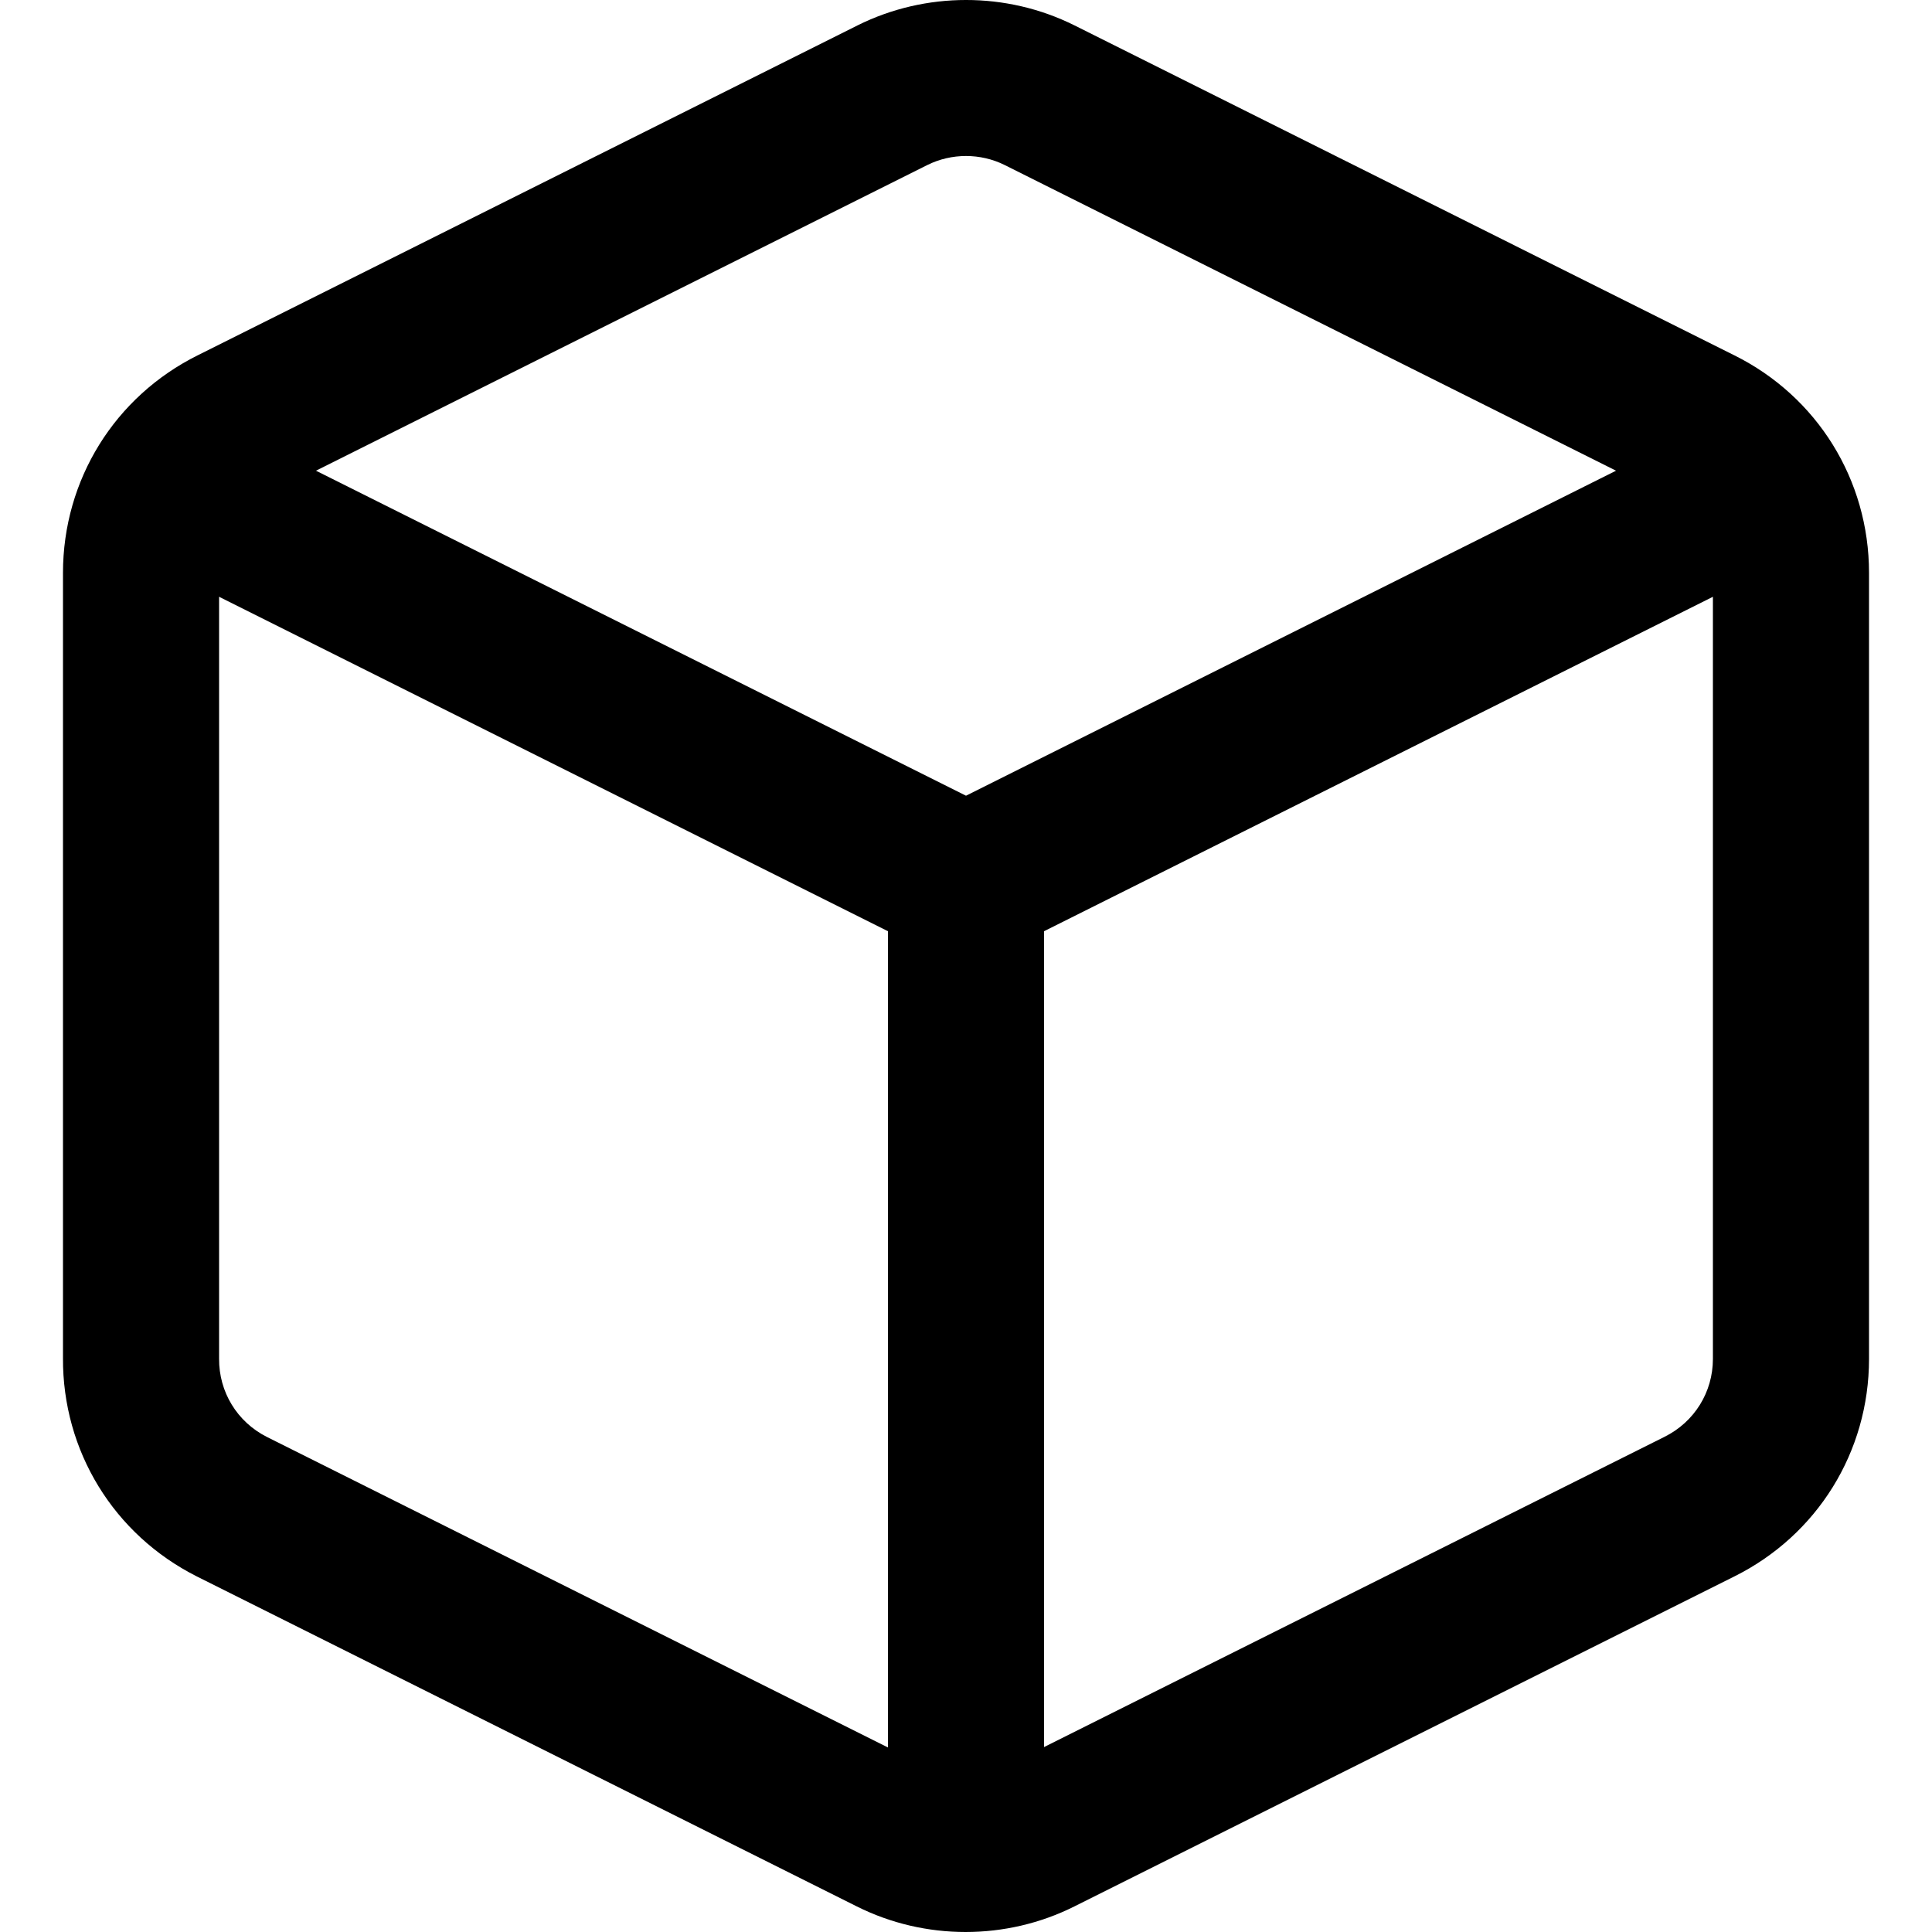
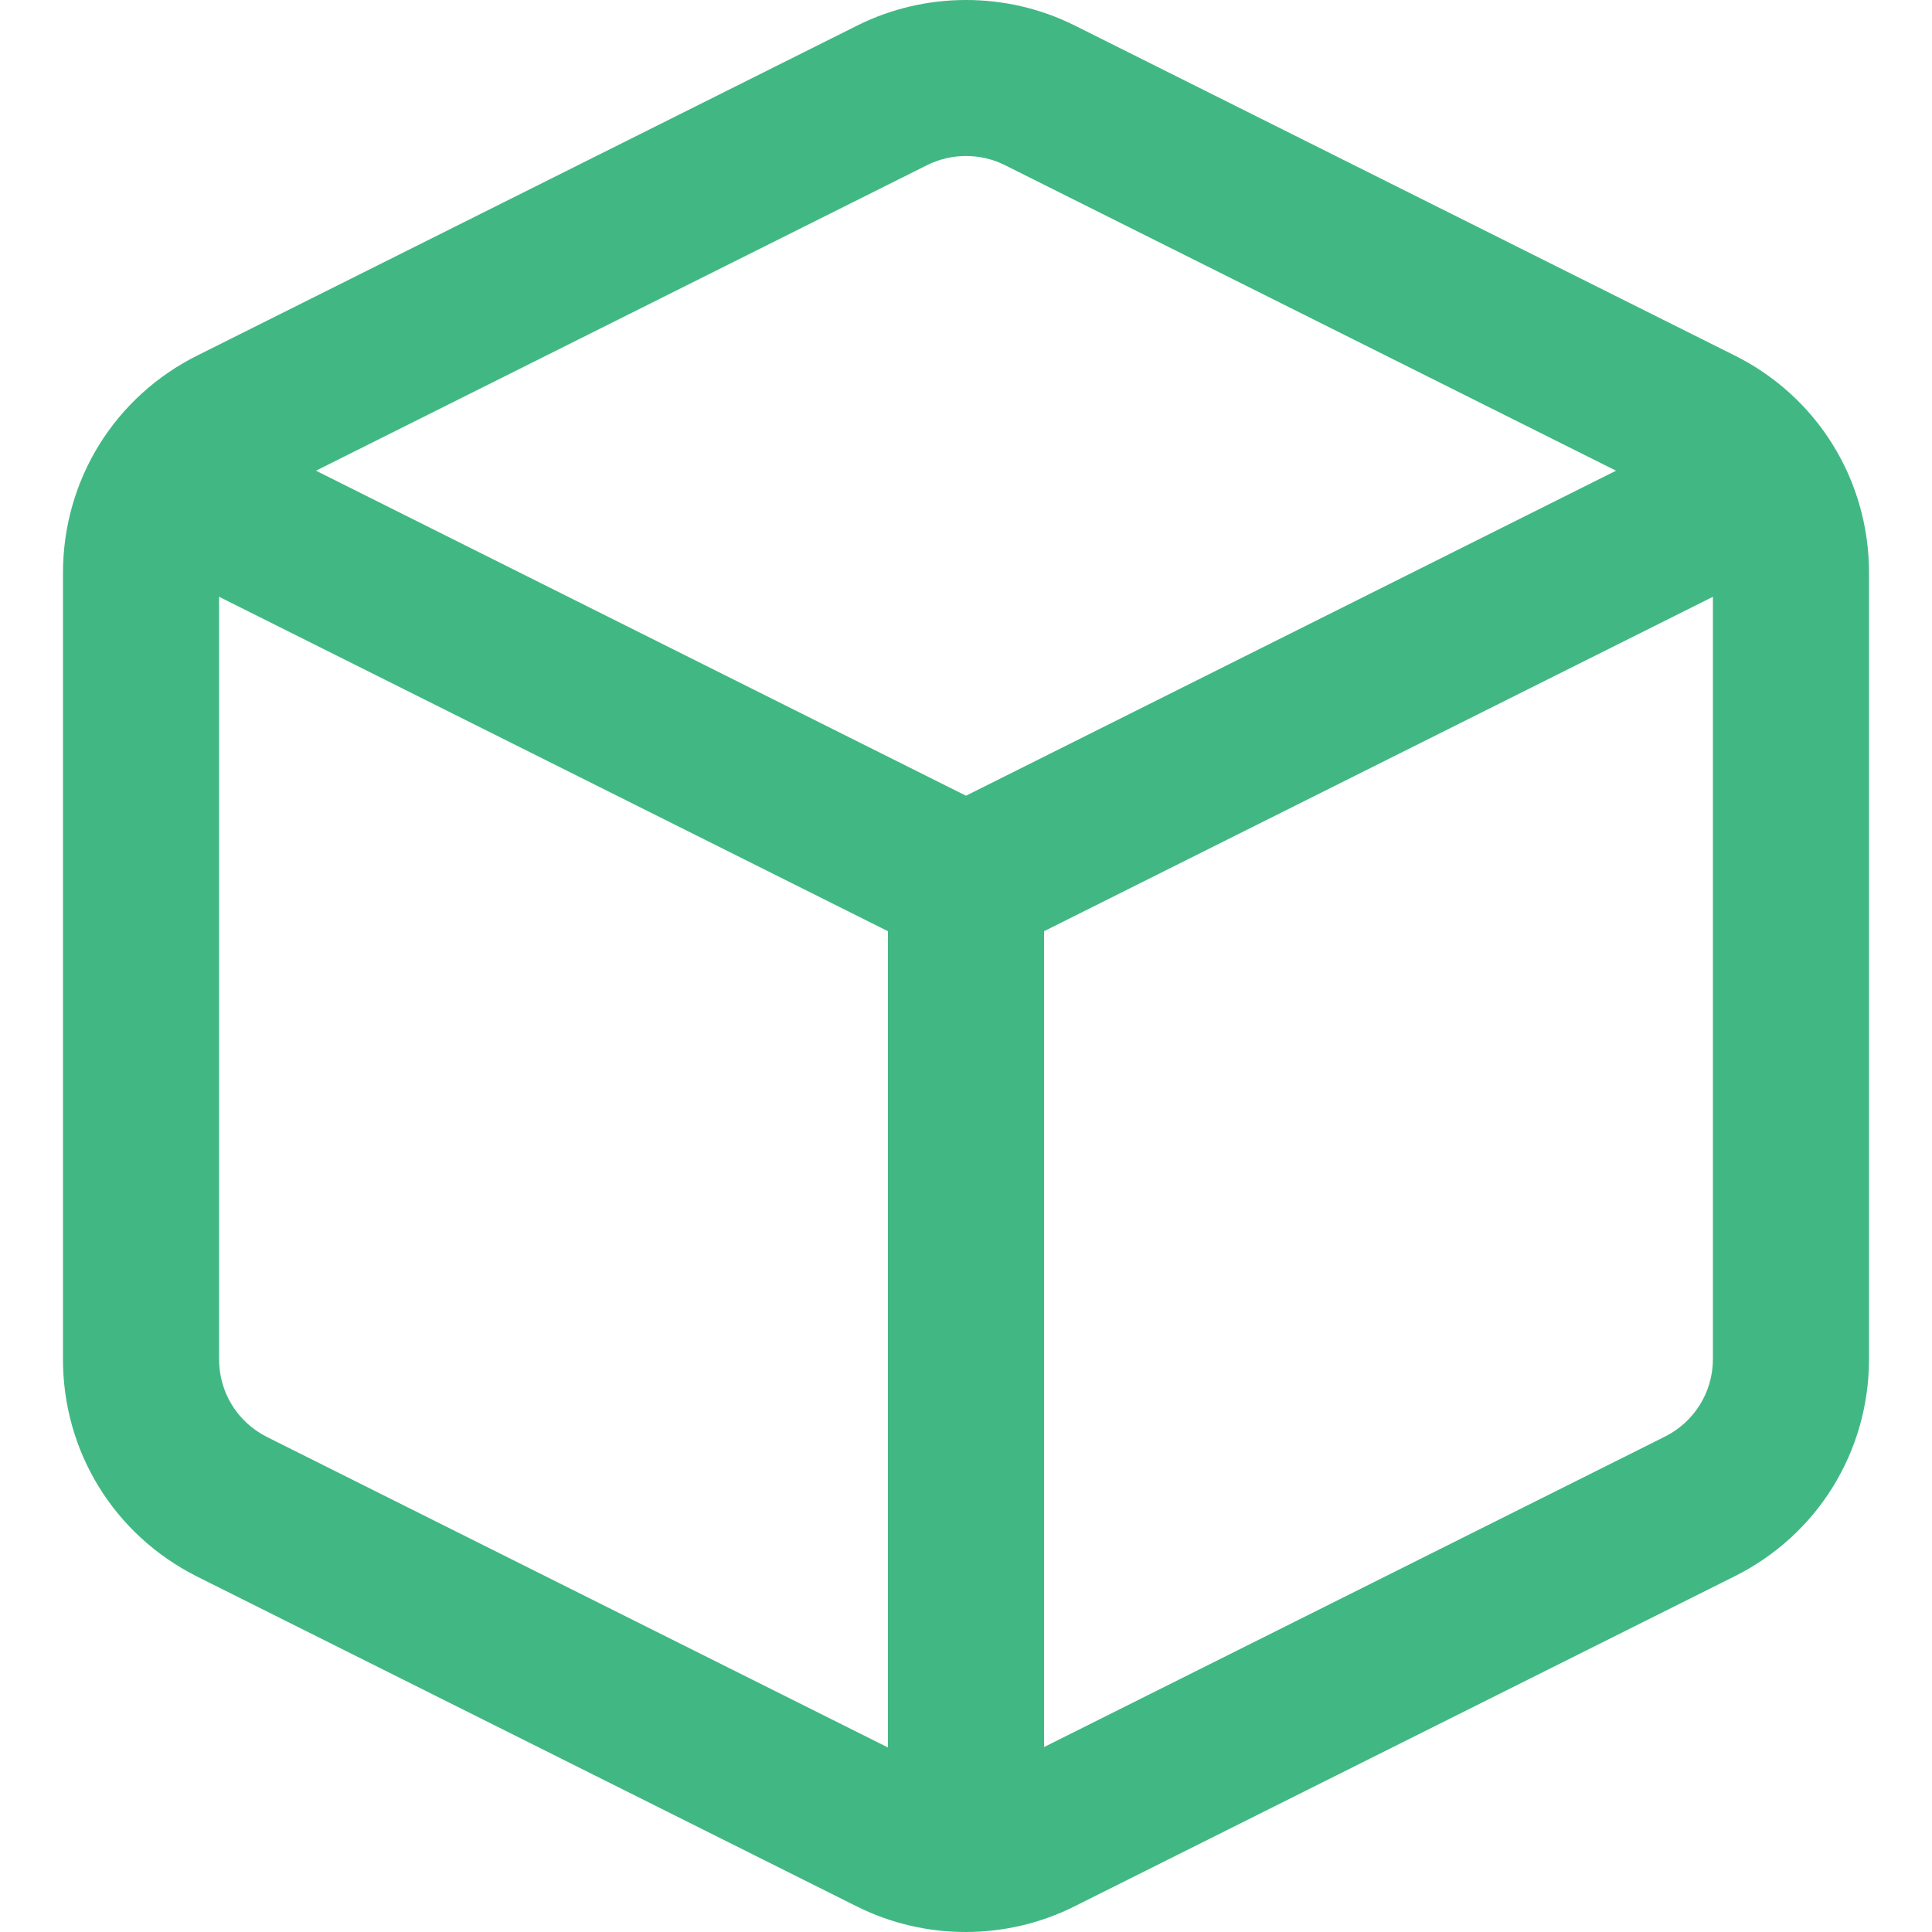
- <svg xmlns="http://www.w3.org/2000/svg" version="1.1" id="Layer_1" x="0px" y="0px" viewBox="0 0 512 512" style="enable-background:new 0 0 512 512;" xml:space="preserve">
+ <svg xmlns="http://www.w3.org/2000/svg" fill="#41b883" version="1.1" id="Layer_1" x="0px" y="0px" viewBox="0 0 512 512" style="enable-background:new 0 0 512 512;" xml:space="preserve">
  <g>
    <g>
      <path d="M459.61,94.159l-174.9-87.45c-0.016-0.007-0.03-0.016-0.046-0.023c-17.948-8.92-39.379-8.919-57.371,0.023L52.438,94.136    c-22.037,10.95-35.734,33.04-35.748,57.658v208.067c-0.141,24.628,13.428,46.805,35.484,57.918l174.893,87.447    c9.025,4.517,18.925,6.774,28.825,6.774c9.898,0,19.796-2.258,28.816-6.771l174.855-87.427    c22.038-10.95,35.735-33.041,35.747-57.658v-208.36C495.299,127.177,481.602,105.088,459.61,94.159z M453.939,360.135    c-0.005,8.801-4.904,16.702-12.832,20.641L266.202,468.23c-6.456,3.231-14.165,3.231-20.627-0.004L70.732,380.805    c-7.877-3.97-12.732-11.915-12.671-20.736c0-0.048,0-0.096,0-0.143v-208.12c0.005-8.803,4.905-16.704,12.833-20.644    l174.854-87.427c3.21-1.595,6.732-2.393,10.253-2.393c3.518,0,7.036,0.796,10.242,2.388l174.91,87.454    c7.883,3.917,12.782,11.818,12.786,20.61V360.135z" />
    </g>
  </g>
  <g>
    <g>
      <path d="M486.131,118.932c-5.109-10.218-17.536-14.359-27.753-9.25L256.001,210.87L53.623,109.681    c-10.219-5.109-22.644-0.967-27.752,9.25c-5.11,10.219-0.967,22.644,9.25,27.752L246.749,252.5    c2.912,1.455,6.081,2.183,9.251,2.183c3.17,0,6.339-0.728,9.25-2.184L476.88,146.684    C487.099,141.575,491.24,129.15,486.131,118.932z" />
    </g>
  </g>
  <g>
    <g>
      <path d="M256.001,213.312c-11.424,0-20.685,9.262-20.685,20.685V491.1c0,11.425,9.262,20.685,20.685,20.685    c11.424,0,20.685-9.261,20.685-20.685V233.998C276.686,222.574,267.424,213.312,256.001,213.312z" />
    </g>
  </g>
  <g>
</g>
  <g>
</g>
  <g>
</g>
  <g>
</g>
  <g>
</g>
  <g>
</g>
  <g>
</g>
  <g>
</g>
  <g>
</g>
  <g>
</g>
  <g>
</g>
  <g>
</g>
  <g>
</g>
  <g>
</g>
  <g>
</g>
</svg>
